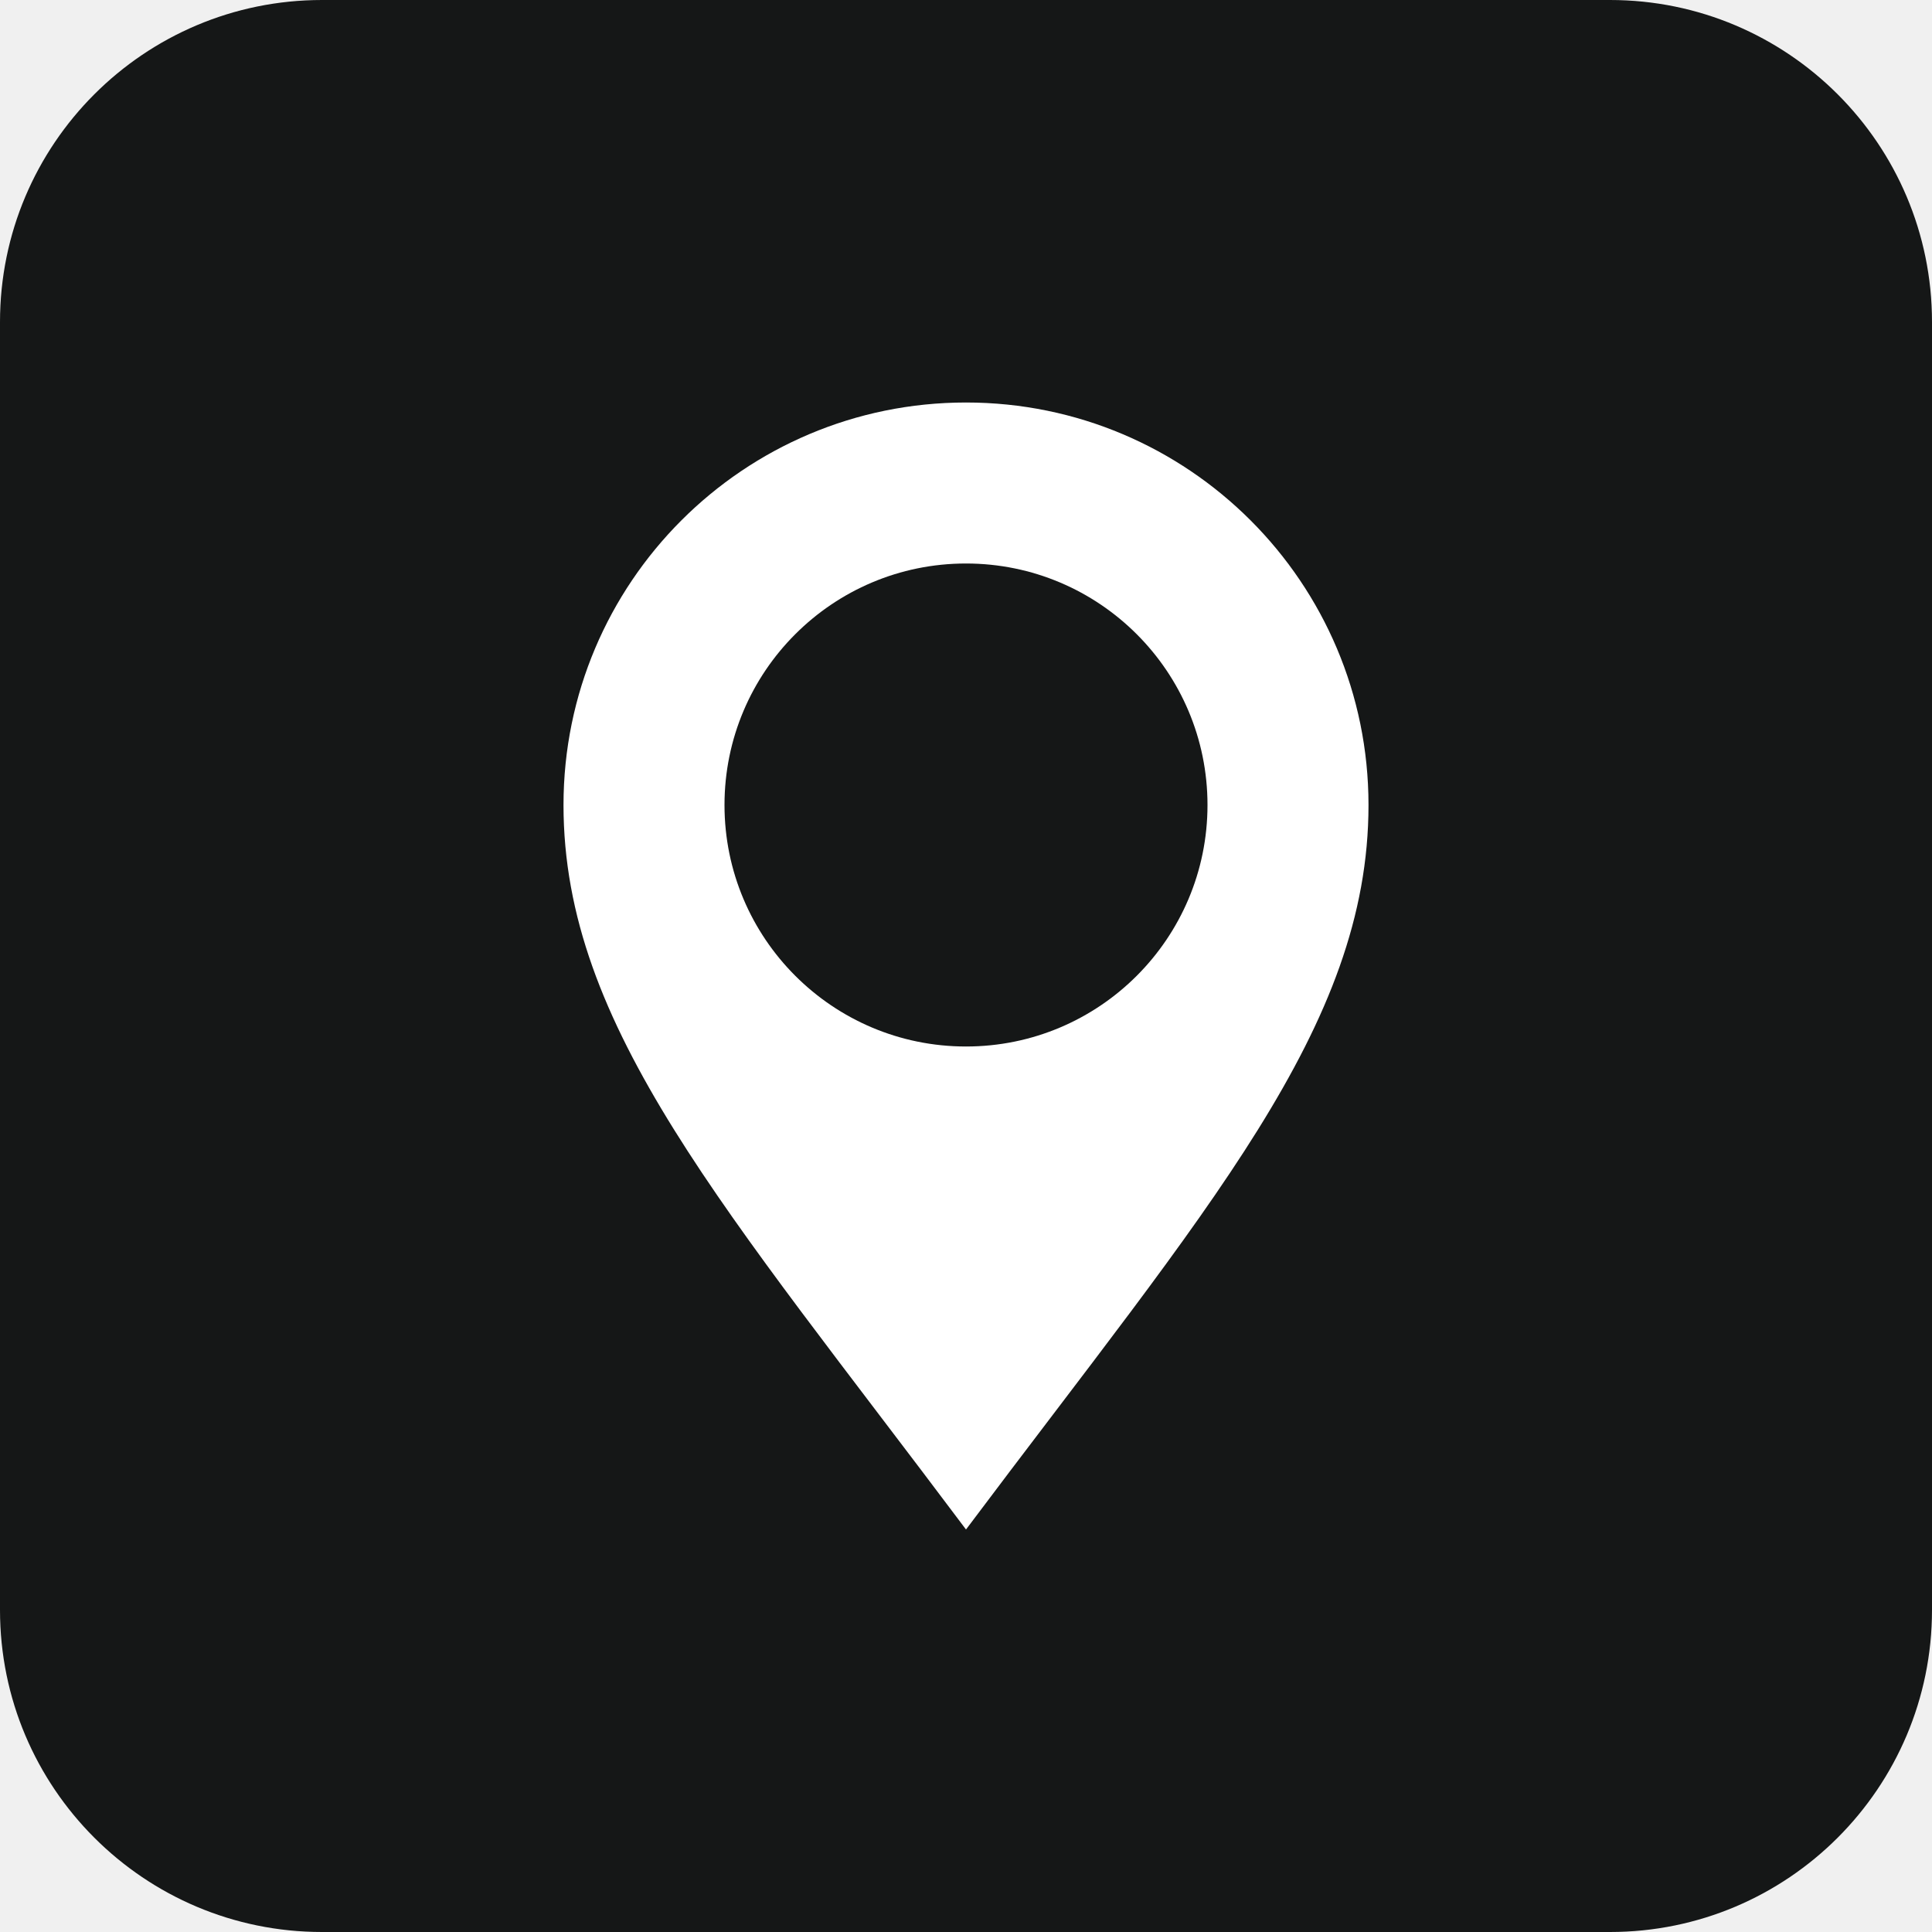
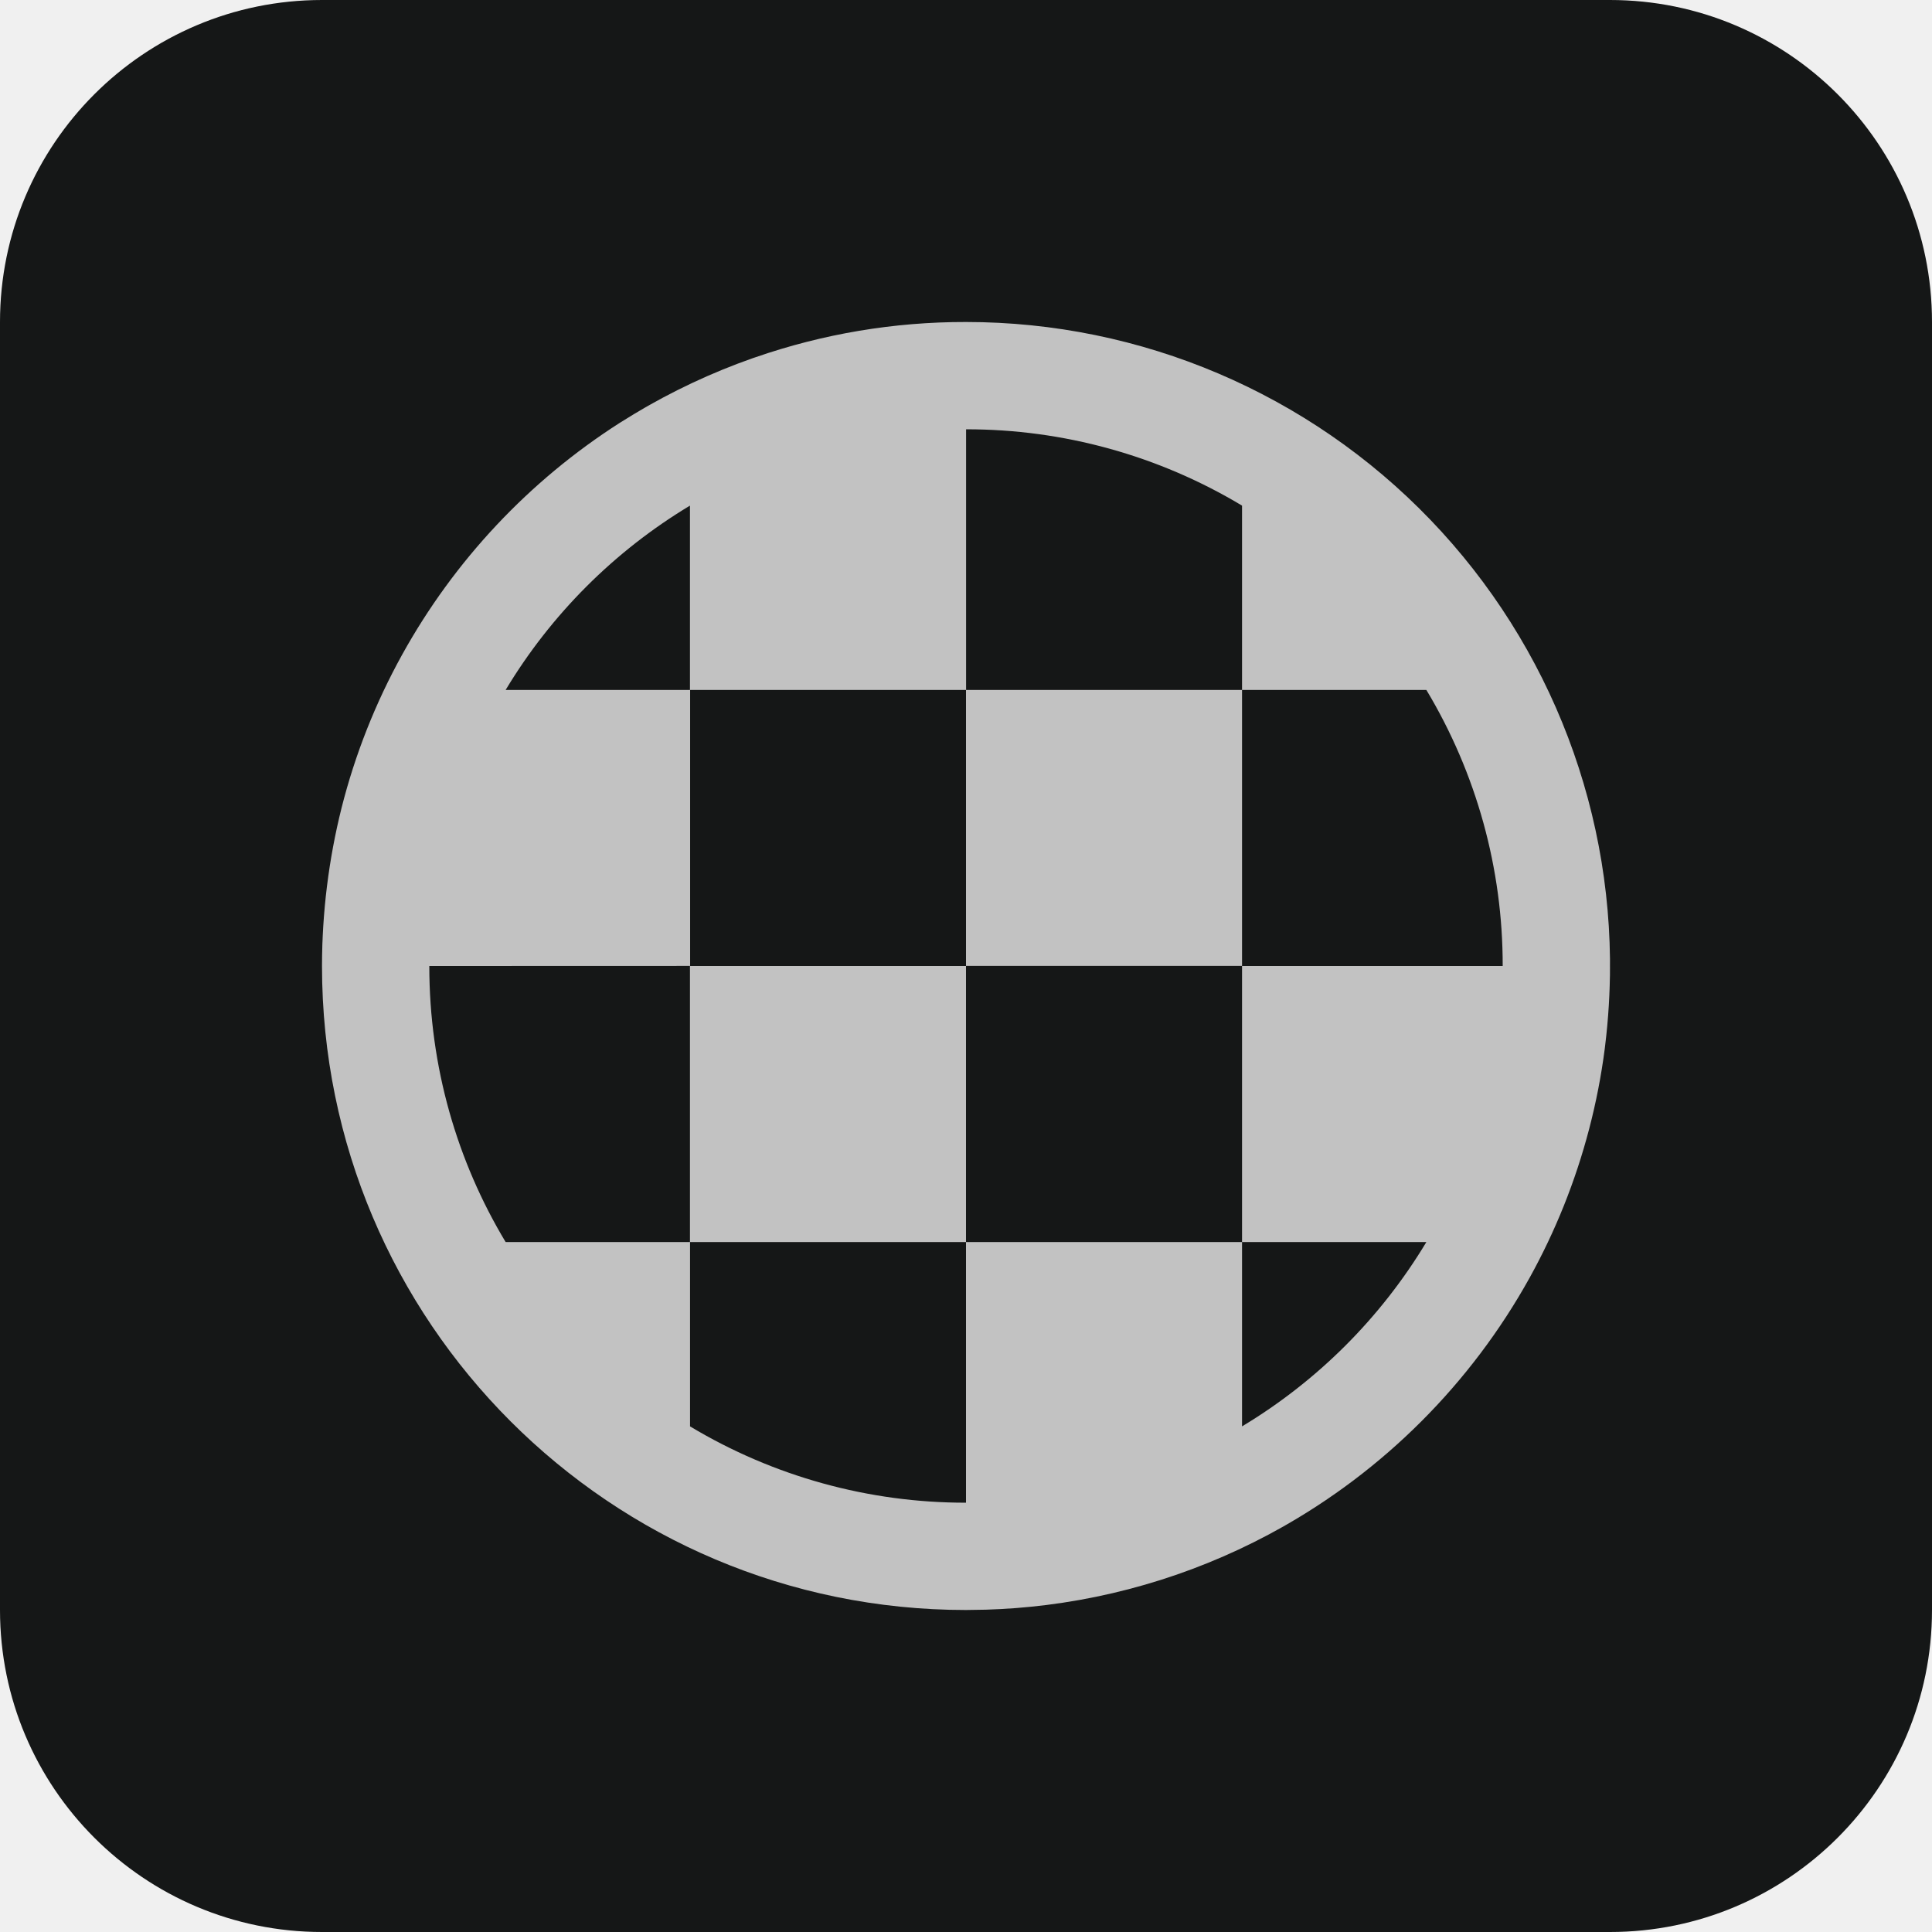
- <svg xmlns="http://www.w3.org/2000/svg" width="24" height="24">
-   <g fill="none" fill-rule="evenodd">
-     <rect width="24" height="24" fill="#151717" fill-rule="nonzero" rx="4" />
-     <path fill="#FFF" d="M12 19c3-4 5-6.239 5-9a5 5 0 0 0-10 0c0 2.761 2 5 5 9z" />
-     <circle cx="12" cy="10" r="3" fill="#151717" fill-rule="nonzero" />
+ <svg xmlns="http://www.w3.org/2000/svg" width="24" height="24" viewBox="0 0 24 24">
+   <g fill="none" fill-rule="nonzero">
+     <rect width="24" height="24" fill="#151717" rx="4" />
+     <path fill="#C2C2C2" d="M12 4a8 8 0 0 1 7.994 8.318L20 12a8.134 8.134 0 0 1-.06.985l-.005.042a7.996 7.996 0 0 1-.51 1.955 7.962 7.962 0 0 1-.422.888 8.038 8.038 0 0 1-3.133 3.133l.253-.146a7.99 7.99 0 0 1-3.125 1.081 8.019 8.019 0 0 1-.749.058L12 20a8 8 0 0 1-8-8v-.001l.004-.248.002-.072L4 12a8.133 8.133 0 0 1 .243-1.964 7.95 7.95 0 0 1 .754-1.906 8.04 8.04 0 0 1 2.7-2.876l.18-.111c.086-.052.17-.1.253-.146l-.253.146a7.99 7.99 0 0 1 1.475-.694l.03-.01A7.937 7.937 0 0 1 12 4zm0 11.429H8.572v2.29a6.636 6.636 0 0 0 3.428.948v-3.238zm5.719 0h-2.29v2.29a6.7 6.7 0 0 0 2.29-2.29zm-2.29-3.43H12v3.43h3.429v-3.43zm-6.857 0L5.333 12c0 1.254.346 2.427.948 3.429h2.29v-3.43zm9.147-3.428h-2.29V12h3.238a6.636 6.636 0 0 0-.948-3.429zm-5.72 0H8.573V12H12V8.572zm.002-3.238v3.238h3.428v-2.29A6.636 6.636 0 0 0 12 5.333zm-5.72 3.238h2.29v-2.29a6.7 6.7 0 0 0-2.29 2.29z" />
  </g>
</svg>
